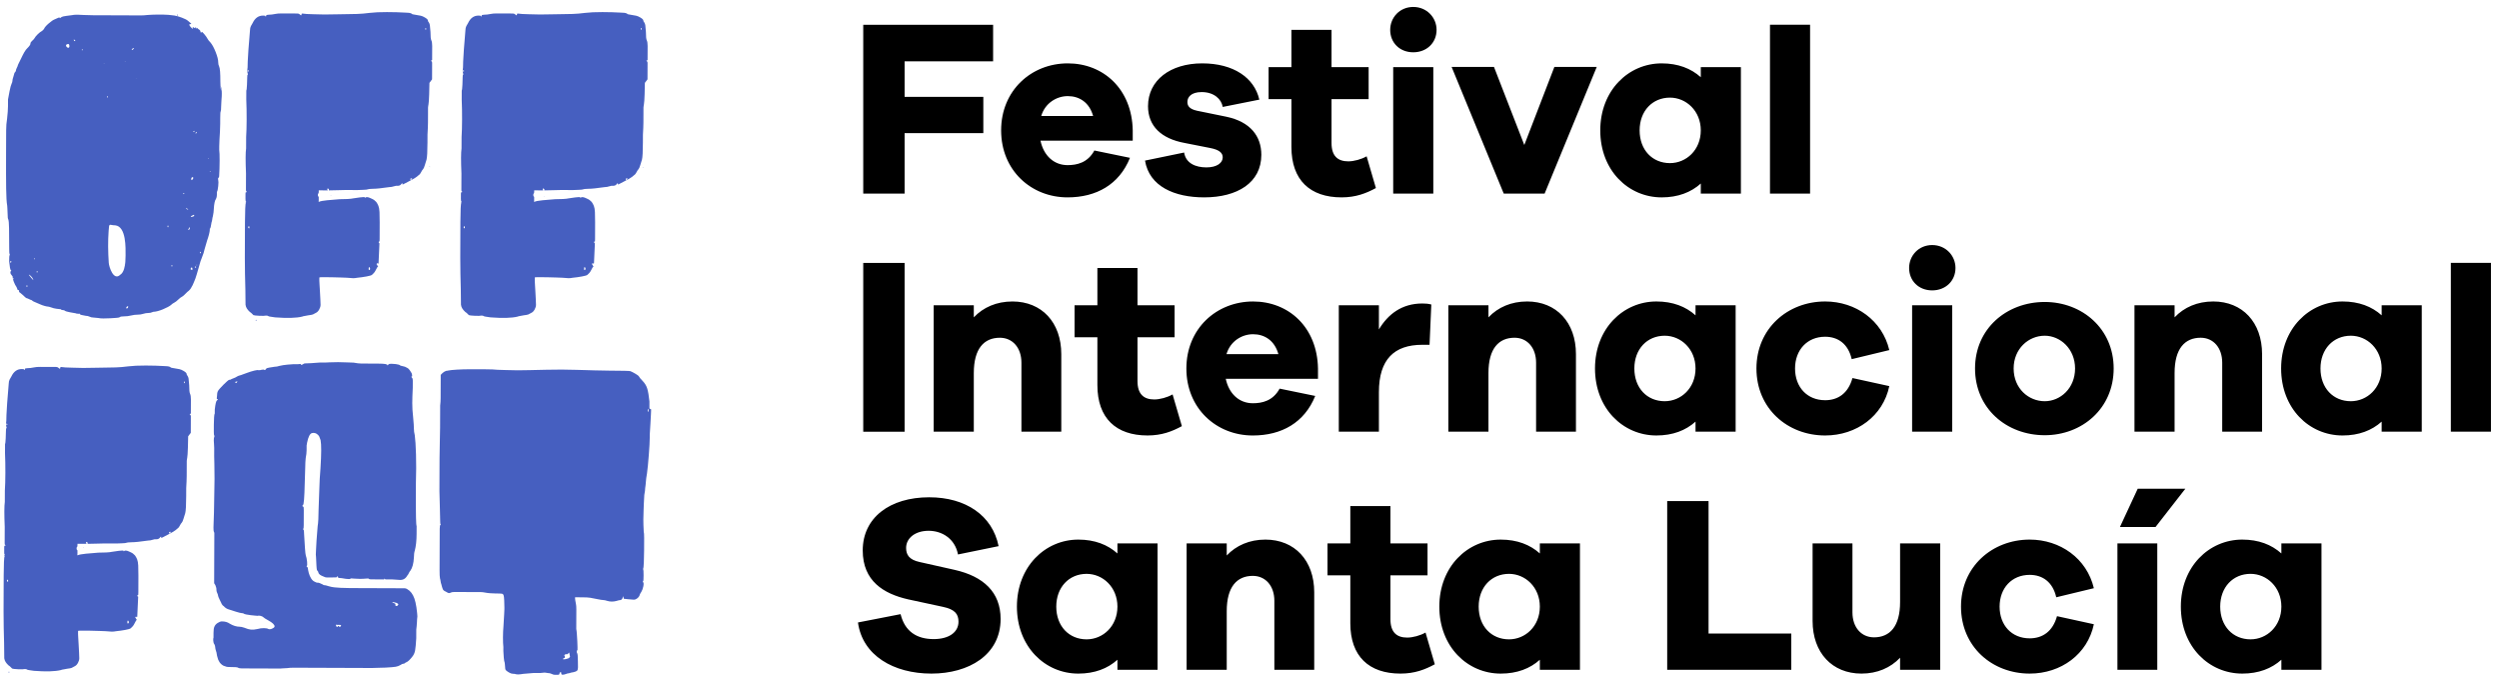
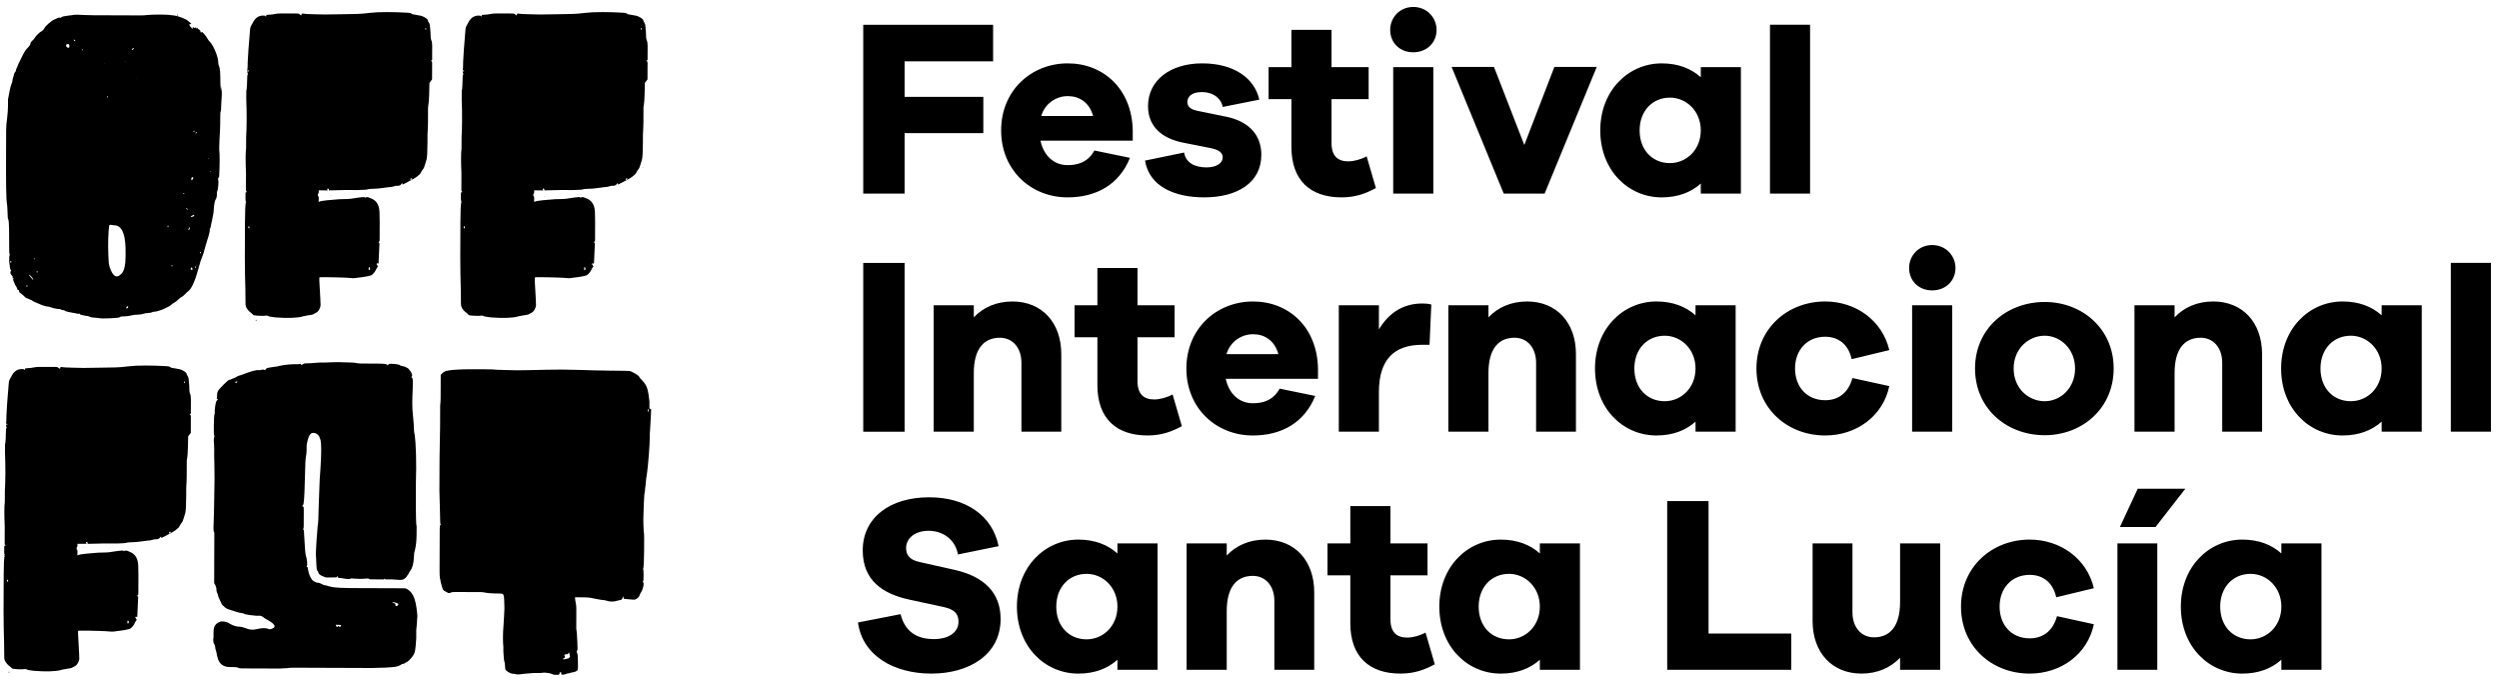
- <svg xmlns="http://www.w3.org/2000/svg" fill="none" height="80" viewBox="0 0 290 80" width="290">
-   <g fill="#465fc0">
+ <svg xmlns="http://www.w3.org/2000/svg" fill="none" viewBox="0 0 290 80">
+   <g fill="currentColor">
    <path d="m14.514 30.621-.049.144c.019-.018.035-.067.049-.144z" />
    <path d="m1.487 32.352c-.005-.018-.009-.035-.012-.051-.002.017.002.034.012.051z" />
    <path d="m1.188 30.366c.017-.067.042-.1.076-.1.029 0.0.046.038.049.114-.005.058-.038.087-.101.086-.034-0-.043-.033-.025-.101zm.323 1.71-0.0.1c-.034-0-.05-.017-.05-.05 0-.033.017-.05.051-.05zm1.615 1.011c.033 0 .05.034.05.101-0.0.067-.018.1-.051.1-.034 0-.05-.033-.05-.101 0-.067.017-.101.051-.1zm.358-1.155c.067.068.126.126.176.177.05.05.092.109.126.176.048.097.079.168.092.212-.018-0-.065-.045-.143-.137-.101-.117-.219-.26-.352-.428-.068-.101-.034-.101.101 0zm.513-1.958c.033 0.0.05.017.05.051-0.0.034-.018.05-.051.05-.034-0-.051-.017-.05-.05 0-.033.017-.05.051-.05zm.399 1.559c-0.0.034-.018.05-.051.05l-.101-0c0-.133.051-.15.152-.05zm3.334-26.369c.169-.1.27-.082.303.051.033.101.032.185-.001.251l.051-.05c-.068.1-.136.142-.203.125-.068-.017-.135-.076-.202-.177-.034-.101-.017-.167.051-.201zm.837-.575c.017-.016.058.009.126.076.067.068.067.101-0.0.101-.068-0-.101-.017-.101-.051-.034-.067-.042-.109-.025-.126zm.932 1.184c0-.033.017-.05.051-.05.033 0.0.051.017.05.05l-0.0.05-.101-0zm2.574 1.567c-0.0.034.016.05.05.05l-.101-0c.033 0.0.051-.016.051-.05zm.391 3.82c.033 0.0.051.017.051.051-0.0.068-.018.1-.051.1-.034-0-.051-.017-.051-.05 0-.067.017-.101.051-.1zm.146 15.578c.07-.946.046-.603.761-.6 1.297.134 1.204 2.662 1.201 3.522-.001.269-.011.511-.028.729-.038.453-.161 1.228-.587 1.48-.777.765-1.306-.914-1.336-1.387-.082-1.244-.106-2.5-.012-3.744zm1.994-19.59-.101.05c.427.001-.369-.052.101-.05zm.251 28.442-0.0.101c-.136.134-.203.134-.202-.001 0-.033.033-.083.102-.15.135-.032.168-.016.101.051zm.514-29.946c.033-.033.084-.05.152-.05.117 0-.081.14-.102.15-.136.134-.187.035-.05-.101zm.443 3.469c-.24-.144.328.166 0 0zm3.681 17.048c.033 0.0.05.034.05.101-0.0.067-.018.1-.051.1-.034-0-.051-.033-.05-.101 0-.067.017-.1.051-.1zm.539 4.675c-0.0.034-.018.05-.051.05l-.101-0c.001-.134.051-.151.152-.05zm1.245-8.337 0-.101.101 0.0.025.013c-.017.025-.042.054-.076.088-.068.033-.085.033-.051-0zm.348 1.609.101.101c.12.061.146.094.077.1-.058-.005-.109-.03-.153-.075-.05-.051-.059-.092-.025-.126zm.295 2.338c.033-.05.068-.075.102-.075l-0.0.1c-0.0.068-.026.126-.076.176-.051.05-.093.042-.127-.025l.102-.05c-.034-.033-.034-.075 0-.126zm.236 4.649c.034-.067.076-.083.127-.05.05.034.058.084.025.151l.051 0c-0.0.068-.034.1-.102.1-.135-.001-.169-.067-.1-.201zm.123-6.08c.135-.066.211-.1.228-.1.017 0 .025.034.025.101-0.0.068-.068.1-.203.1l-0.0.05c-.236-.001-.253-.051-.05-.151zm.016-4.422 0-.05c.134.001.168.068.101.201-.136.201-.203.2-.202-.001 0-.1.034-.151.102-.15zm.171-5.376.05.051c.034-.067.059-.1.076-.1.017 0 .008.034-.026.1-0.0.034-.034.05-.102.05-.068-0-.068-.033 0-.101zm.196 15.729c.033-.067.059-.1.076-.1.017 0.0.008.034-.026.1l.05.051c-0.0.034-.034.05-.101.05-.068-0-.068-.033 0-.101zm.107-15.627c.033-.033.051-.033.051 0l-0.0.101c-.068.067-.11.084-.127.05-.017-.033.008-.083.076-.15zm.096 15.377-0.0.101c-.034-0-.05-.017-.05-.051 0-.033.017-.05.051-.05zm.334-1.481c.017-.017.042-.008.076.025.067.068.067.101-0.0.101l.05.05c-.068-0-.101-.017-.101-.051-.034-.067-.042-.109-.025-.126zm.975-10.825c.033 0 .051.017.05.05l-.101-0c0-.033.017-.05.051-.05zm.146 1.514-0.0.044c-.022-.022-.022-.037 0-.044zm.152-.005c-0.0.066-.049.067-.145.004.011-.003.025-.004.044-.004zm-23.639 3.935c-0.0.068.007.193.024.377.016.184.024.36.023.528-.002.436.031.687.098.754.033.068.057.395.072.98.015.587.02 1.366.017 2.337-.001.402.014.62.048.653.033.068.033.118-.001.151-.034.034-.052.268-.053.703.065.671.131 1.006.199 1.006.067 0.0.067.034-0.0.101-.102.168-.069.335.099.503.067.068.101.151.1.252-0.0.033.006.076.017.126.001-.008.004-.017.008-.025.017-.033.042-.033.076 0l-0.0.1c-0.0.034-.018.034-.051-0-.009-.009-.016-.017-.021-.025.025.094.065.211.121.352.1.252.201.445.301.579.067.135.1.219.1.252-0.0.068.033.101.101.101.067 0.0.101.034.101.101l-0.0.101c-0.0.034.033.068.101.101.033.034.076.068.126.101.05.034.109.084.177.151.268.269.436.404.504.404.033 0 .118.034.253.101.134.068.219.101.253.102.033 0 .084.034.151.101.033.034.134.085.303.152.168.068.345.144.53.228.185.085.37.152.556.203.185.051.311.076.379.077.067 0.0.202.034.404.102.168.068.37.119.606.153.235.035.387.052.455.052.067 0.0.101.018.101.051-0.0.034.067.051.202.051.101 0.0.185.034.252.101.033.034.219.085.556.153.134.035.278.06.43.077.152.018.261.043.329.076.235.035.371.035.405.002-.034.067.016.118.151.151.134.034.303.069.506.102.168.001.32.035.455.102.134.068.286.102.455.102.067 0.0.16.009.278.026.118.018.21.026.278.026.134.034.329.051.582.052.253.001.523-.006.81-.022.286-.015.531-.031.734-.048.202-.016.32-.041.354-.074.068-.067.236-.1.506-.099.27.001.539-.031.81-.098.27-.066.523-.099.759-.098.235.001.455-.031.658-.098.203-.066.405-.099.607-.098.168.001.32-.032.456-.099.067-.033.152-.05.253-.049.067 0.0.194-.025.38-.074.185-.05.38-.116.583-.199.203-.083.397-.174.583-.274.185-.1.312-.183.38-.25.102-.1.22-.183.355-.25.135-.066.287-.183.457-.35.169-.167.321-.283.457-.35.067-.033.152-.1.254-.2l.355-.35c.236-.167.406-.367.508-.601.068-.1.127-.217.178-.351.051-.133.093-.234.128-.301.068-.133.161-.401.281-.803.119-.402.264-.903.435-1.506.033-.067.059-.133.076-.201.017-.067.042-.134.077-.201.068-.167.136-.351.204-.552l.103-.402c0-.033.034-.151.102-.351.068-.201.102-.318.102-.351 0-.033.034-.151.103-.351.033-.067.068-.167.102-.301.034-.133.068-.251.102-.351.068-.268.103-.452.103-.552l.001-.151c.067 0.0.135-.251.205-.753.034-.067.059-.176.077-.326.017-.151.043-.276.077-.377.068-.334.103-.603.104-.803.035-.636.121-1.038.257-1.205.068-.133.102-.284.103-.452l.001-.352c.068-.1.119-.326.154-.678.035-.352.035-.578.003-.678-.033-.134-.033-.218.001-.251.067-.067.102-.133.102-.201.035-.569.055-1.172.057-1.809.002-.636-.013-1.055-.046-1.256l.002-.452c.001-.201.009-.452.028-.754.018-.301.035-.611.054-.929.018-.318.028-.619.029-.904.001-.284.002-.51.003-.678.002-.469.019-.72.053-.753.033-.067.051-.242.052-.527.003-.771.197-1.704-.042-2.437l.048.603c-.067-.268-.099-.636-.097-1.106.004-.971-.045-1.558-.145-1.759-.068-.134-.1-.285-.1-.453.001-.301-.099-.704-.299-1.207-.201-.503-.402-.872-.603-1.108-.168-.168-.286-.319-.352-.453-.068-.134-.193-.31-.377-.529-.185-.218-.277-.294-.278-.227-0.0.034-.034.05-.101.05-.034-0-.051-.033-.05-.101 0-.101-.084-.201-.252-.302-.135-.134-.202-.184-.202-.151-0.0.067-.018.1-.051.1-.034-0-.051-.033-.05-.101 0-.067-.034-.067-.101-0-.068.067-.102.067-.101-0.0 0-.033-.034-.05-.101-.051-.068-0-.085.017-.051.05l.05.101c-.034.034-.101-0-.202-.101-.101-.101-.169-.184-.201-.252-.068-.101-.05-.151.051-.151l.152-.05-.101-.101c-.034-.033-.076-.067-.126-.101-.05-.033-.11-.084-.176-.151-.101-.101-.328-.219-.682-.354-.354-.135-.649-.22-.884-.254-.27-.034-.498-.06-.683-.078-.186-.017-.379-.026-.582-.027-.202-.001-.447-.002-.734-.003-.287-.001-.666.015-1.139.046-.27.033-.506.048-.708.048-.202-.001-.338-.001-.405-.001l-5.211-.019c-.405-.001-.767-.011-1.087-.029-.321-.018-.515-.027-.582-.027-.068-0-.169-.001-.304-.001-.135-0-.287.016-.455.049-.54.066-.878.115-1.012.147-.135.033-.237.083-.304.15-.068.067-.101.067-.101-0.0 0-.033-.051-.033-.152-.001-.068.033-.144.067-.228.1-.085.034-.161.067-.228.1-.169.067-.398.225-.685.475-.288.25-.466.459-.533.626-.068.1-.152.184-.254.25-.135.067-.296.192-.482.375-.186.184-.314.343-.381.476-.101.2-.457.363-.457.601-.001.24-.4.541-.534.727-.277.383-.475.86-.687 1.279-.171.335-.255.519-.255.552-0.0.034-.034.118-.102.251-.068.134-.102.234-.102.301-0.0.068-.035.134-.102.201-.068.067-.102.134-.102.201-0.0.034-.034.151-.102.351-.069.201-.103.351-.103.452-0.0.1-.035.218-.102.351-.069.134-.145.419-.231.853-.086.436-.147.753-.18.954l-.003.804c-0.0.134-.01.344-.028.628-.018.285-.045.561-.079.829-.035.235-.061.444-.078.628-.018.184-.027.419-.028.703-.001.285-.002.628-.004 1.03-.001.402-.003.938-.006 1.608-.007 1.809-.004 3.183.01 4.12.013.938.053 1.592.119 1.96z" />
    <path d="m20.641 1.743c0-.067-.017-.101-.05-.101l-.001.201.051 0z" />
    <path d="m49.867 19.335-.051-.05c.033.068.058.101.076.101.017 0 .008-.033-.025-.101l0-.05z" />
    <path d="m38.336 22.711c.028 0.0.057 0.0.087 0l0-.051c-.033.033-.062.05-.087.051z" />
    <path d="m29.668 37.151c-0.0.033.016.05.051.05.033 0.0.051-.017.051-.05 0-.033-.017-.05-.05-.05-.034-0-.051.017-.051.05z" />
    <path d="m74.605 19.424-.05-.05c.033.068.058.101.075.101.017 0.0.008-.033-.025-.101l0-.05z" />
    <path d="m63.074 22.8c.029 0.0.057 0.0.087 0l0-.051c-.033.033-.062.05-.087.051z" />
    <path d="m9.654 63.53c.028 0.0.057 0.0.087 0l0-.051c-.033.033-.062.05-.087.051z" />
    <path d="m21.187 60.154-.051-.05c.033.068.058.101.076.101.017 0.0.008-.033-.025-.101l0-.05z" />
    <path d="m.988 77.97c-0.0.033.016.05.05.05.033 0.0.051-.017.051-.05 0-.033-.017-.051-.05-.051-.034-0-.051.017-.051.05z" />
  </g>
-   <g fill="#000">
+   <g fill="currentColor">
    <path d="m107.827 57.685c-4.568 0-7.71 2.366-7.71 6.165 0 3.565 2.444 5.025 5.237 5.668l4.073.877c1.396.292 1.803.847 1.803 1.724 0 1.198-1.076 2.016-2.88 2.016-1.949 0-3.345-.877-3.84-2.893l-4.946.964c.523 3.828 4.131 5.931 8.524 5.931 4.335 0 8.029-2.162 8.029-6.34 0-3.097-1.978-4.938-5.352-5.697l-4.044-.906c-1.222-.263-1.571-.848-1.571-1.636 0-1.11 1.019-1.987 2.618-1.987 1.542 0 3.055.906 3.404 2.746l4.713-.964c-.727-3.565-3.811-5.668-8.058-5.668zm26.502 5.347h-4.655v1.169c-1.134-1.023-2.647-1.607-4.538-1.607-3.869 0-7.127 3.156-7.127 7.772 0 4.646 3.258 7.772 7.127 7.772 1.891 0 3.404-.584 4.538-1.607v1.169h4.655zm-8.233 11.132c-2.036 0-3.52-1.519-3.52-3.798 0-2.25 1.484-3.799 3.52-3.799 1.891 0 3.578 1.549 3.578 3.799 0 2.279-1.687 3.798-3.578 3.798zm20.742-11.57c-1.832 0-3.374.672-4.48 1.841v-1.403h-4.654v14.667h4.654v-6.808c0-2.834 1.193-4.09 3.026-4.09 1.483 0 2.501 1.169 2.501 2.893v8.005h4.626v-8.999c0-3.682-2.269-6.107-5.673-6.107zm18.59 10.781c-.611.351-1.484.584-2.124.584-1.222 0-1.949-.614-1.949-2.133v-5.084h4.305v-3.711h-4.305v-4.324h-4.655v4.324h-2.647v3.711h2.647v5.551c0 3.857 2.182 5.844 5.818 5.844 1.659 0 2.851-.467 3.986-1.081zm17.92-10.343h-4.655v1.169c-1.134-1.023-2.647-1.607-4.538-1.607-3.869 0-7.127 3.156-7.127 7.772 0 4.646 3.258 7.772 7.127 7.772 1.891 0 3.404-.584 4.538-1.607v1.169h4.655zm-8.233 11.132c-2.036 0-3.52-1.519-3.52-3.798 0-2.25 1.484-3.799 3.52-3.799 1.891 0 3.578 1.549 3.578 3.799 0 2.279-1.687 3.798-3.578 3.798zm32.757-.672h-9.6v-15.369h-4.8v19.576h14.4zm17.28-10.46h-4.654v6.808c0 2.834-1.193 4.09-3.026 4.09-1.483 0-2.502-1.168-2.502-2.892v-8.006h-4.625v8.999c0 3.681 2.269 6.106 5.672 6.106 1.833 0 3.375-.672 4.481-1.84v1.402h4.654zm10.386 11.015c-2.095 0-3.491-1.52-3.491-3.681 0-2.133 1.396-3.682 3.491-3.682 1.484 0 2.676.818 3.083 2.6l4.364-1.052c-.814-3.447-3.898-5.639-7.447-5.639-4.364 0-7.971 3.156-7.971 7.772 0 4.646 3.607 7.772 7.971 7.772 3.636 0 6.72-2.25 7.447-5.726l-4.276-.935c-.495 1.782-1.687 2.571-3.171 2.571zm14.603-12.915 3.462-4.441h-5.527l-2.066 4.441zm.204 1.899h-4.625v14.667h4.625zm19.055 0h-4.655v1.169c-1.134-1.023-2.647-1.607-4.538-1.607-3.869 0-7.127 3.156-7.127 7.772 0 4.646 3.258 7.772 7.127 7.772 1.891 0 3.404-.584 4.538-1.607v1.169h4.655zm-8.233 11.132c-2.036 0-3.52-1.519-3.52-3.798 0-2.25 1.484-3.799 3.52-3.799 1.891 0 3.578 1.549 3.578 3.799 0 2.279-1.687 3.798-3.578 3.798z" />
    <path d="m104.977 30.502h-4.801v19.576h4.801zm12.509 4.47c-1.833 0-3.375.672-4.48 1.841v-1.403h-4.655v14.667h4.655v-6.808c0-2.834 1.192-4.09 3.025-4.09 1.484 0 2.502 1.169 2.502 2.893v8.005h4.625v-8.999c0-3.681-2.268-6.107-5.672-6.107zm18.589 10.781c-.611.35-1.484.584-2.124.584-1.221 0-1.949-.614-1.949-2.133v-5.084h4.306v-3.711h-4.306v-4.324h-4.654v4.324h-2.648v3.711h2.648v5.551c0 3.856 2.182 5.843 5.818 5.843 1.658 0 2.851-.467 3.986-1.081zm16.873-3.009c-.087-4.792-3.403-7.772-7.535-7.772-4.247 0-7.738 3.156-7.738 7.772 0 4.646 3.491 7.772 7.71 7.772 3.345 0 5.992-1.49 7.243-4.587l-4.131-.847c-.785 1.431-2.036 1.694-3.112 1.694-1.571 0-2.764-1.081-3.142-2.834h10.705zm-7.535-3.974c1.339 0 2.502.73 2.939 2.308h-6.022c.436-1.49 1.774-2.308 3.083-2.308zm19.637-3.565c-2.385 0-3.985 1.256-5.033 3.009v-2.805h-4.654v14.667h4.654v-4.587c0-3.798 1.775-5.493 5.033-5.493h.844l.204-4.675c-.35-.087-.64-.117-1.048-.117zm12.161-.234c-1.833 0-3.375.672-4.481 1.841v-1.403h-4.654v14.667h4.654v-6.808c0-2.834 1.193-4.09 3.026-4.09 1.484 0 2.502 1.169 2.502 2.893v8.005h4.625v-8.999c0-3.681-2.269-6.107-5.672-6.107zm24.204.438h-4.655v1.169c-1.135-1.023-2.647-1.607-4.538-1.607-3.869 0-7.128 3.156-7.128 7.772 0 4.646 3.259 7.772 7.128 7.772 1.891 0 3.403-.584 4.538-1.607v1.168h4.655zm-8.233 11.132c-2.037 0-3.521-1.519-3.521-3.798 0-2.25 1.484-3.799 3.521-3.799 1.89 0 3.578 1.549 3.578 3.799 0 2.279-1.688 3.798-3.578 3.798zm18.618-.117c-2.094 0-3.491-1.52-3.491-3.681 0-2.133 1.397-3.681 3.491-3.681 1.484 0 2.677.818 3.084 2.6l4.363-1.052c-.814-3.447-3.898-5.639-7.447-5.639-4.364 0-7.971 3.156-7.971 7.772 0 4.646 3.607 7.772 7.971 7.772 3.637 0 6.72-2.249 7.447-5.726l-4.276-.935c-.494 1.783-1.687 2.571-3.171 2.571zm12.422-17.998c-1.571 0-2.676 1.227-2.676 2.659 0 1.49 1.105 2.6 2.676 2.6s2.705-1.11 2.705-2.6c0-1.431-1.134-2.659-2.705-2.659zm2.327 6.983h-4.655v14.667h4.655zm10.735-.38c-4.422 0-8.088 3.097-8.088 7.714 0 4.646 3.666 7.742 8.088 7.742 4.335 0 8-3.097 8-7.742 0-4.616-3.665-7.714-8-7.714zm0 11.512c-1.891 0-3.608-1.49-3.608-3.798 0-2.279 1.717-3.799 3.608-3.799 1.803 0 3.52 1.52 3.52 3.799 0 2.308-1.717 3.798-3.52 3.798zm19.549-11.57c-1.833 0-3.374.672-4.48 1.841v-1.403h-4.655v14.667h4.655v-6.808c0-2.834 1.193-4.09 3.026-4.09 1.483 0 2.501 1.169 2.501 2.893v8.005h4.626v-8.999c0-3.681-2.269-6.107-5.673-6.107zm24.204.438h-4.654v1.169c-1.135-1.023-2.648-1.607-4.539-1.607-3.869 0-7.127 3.156-7.127 7.772 0 4.646 3.258 7.772 7.127 7.772 1.891 0 3.404-.584 4.539-1.607v1.168h4.654zm-8.233 11.132c-2.036 0-3.52-1.519-3.52-3.798 0-2.25 1.484-3.799 3.52-3.799 1.891 0 3.579 1.549 3.579 3.799 0 2.279-1.688 3.798-3.579 3.798zm16.263-16.051h-4.655v19.586h4.655z" />
    <path d="m104.977 7.117h10.269v-4.237h-15.07v19.576h4.801v-7.013h9.134v-4.207h-9.134zm26.473 8.006c-.088-4.792-3.404-7.772-7.535-7.772-4.247 0-7.738 3.155-7.738 7.772 0 4.646 3.491 7.772 7.709 7.772 3.345 0 5.993-1.49 7.244-4.587l-4.132-.848c-.785 1.432-2.036 1.695-3.112 1.695-1.571 0-2.764-1.081-3.142-2.834h10.706zm-7.535-3.974c1.338 0 2.502.731 2.938 2.308h-6.022c.436-1.49 1.775-2.308 3.084-2.308zm8.96 7.48c.495 3.009 3.433 4.266 6.866 4.266 3.84 0 6.632-1.694 6.632-4.938 0-2.162-1.28-3.828-4.043-4.412l-3.433-.702c-.931-.204-1.105-.613-1.105-1.023 0-.526.407-1.139 1.658-1.139 1.425 0 2.298.818 2.443 1.724l4.248-.847c-.582-2.542-2.997-4.207-6.633-4.207-3.695 0-6.284 1.958-6.284 4.967 0 2.308 1.542 3.769 4.248 4.266l2.967.585c1.076.204 1.454.584 1.454 1.081 0 .643-.669 1.168-1.891 1.168-1.251 0-2.385-.467-2.589-1.724zm25.717-.496c-.611.351-1.484.584-2.124.584-1.221 0-1.949-.614-1.949-2.133v-5.084h4.306v-3.711h-4.306v-4.324h-4.654v4.324h-2.648v3.711h2.648v5.551c0 3.857 2.182 5.844 5.818 5.844 1.658 0 2.851-.467 3.985-1.081zm5.411-17.326c-1.571 0-2.676 1.227-2.676 2.659 0 1.49 1.105 2.6 2.676 2.6s2.706-1.111 2.706-2.6c0-1.431-1.135-2.659-2.706-2.659zm2.327 6.983h-4.654v14.667h4.654zm18.968-.029h-4.917l-3.491 9.058-3.52-9.058h-4.916l6.051 14.697h4.742zm16.727.029h-4.654v1.169c-1.135-1.023-2.648-1.607-4.538-1.607-3.87 0-7.128 3.155-7.128 7.772 0 4.646 3.258 7.772 7.128 7.772 1.89 0 3.403-.584 4.538-1.607v1.169h4.654zm-8.233 11.132c-2.036 0-3.52-1.52-3.52-3.799 0-2.249 1.484-3.798 3.52-3.798 1.891 0 3.579 1.549 3.579 3.798 0 2.279-1.688 3.799-3.579 3.799zm16.262-16.051h-4.654v19.586h4.654z" />
  </g>
-   <g clip-rule="evenodd" fill="#465fc0" fill-rule="evenodd">
+   <g clip-rule="evenodd" fill="currentColor" fill-rule="evenodd">
    <path d="m28.5 35.379c.032.272.201.544.503.816.067.034.151.102.252.204l.151.153c.067.034.294.061.682.079.387.019.649.011.784-.022.134 0.0.219.018.253.052.033.034.126.059.278.077.152.017.329.043.531.078 1.416.107 2.461.076 3.137-.09.067-.033.169-.058.304-.075.134-.016.27-.041.405-.075.27-.032.447-.066.531-.1.084-.033.211-.101.38-.202.135-.067.254-.194.355-.38.102-.186.153-.363.154-.534.001-.135-.007-.347-.023-.636-.016-.288-.032-.585-.047-.89-.016-.305-.032-.576-.048-.814-.017-.237-.024-.39-.024-.458l.001-.356c0-.034.084-.051.253-.05l1.113.004c.371.001.734.011 1.088.029.354.019.598.028.733.028.337.035.582.053.733.053.152.001.311-.016.481-.049.337-.032.691-.082 1.063-.149.371-.066.59-.133.658-.201l.203-.203c.068-.067.135-.169.203-.304.135-.271.237-.44.305-.507-.068-0-.101-.017-.101-.051 0-.068-.017-.102-.05-.102-.068-.034-.05-.102.051-.203l.05.102c.035-.035.063-.055.086-.062.028-.399.064-1.176.108-2.33-.016.008-.044-.008-.084-.049l0-.102c0-.032.016-.049.047-.051l.003-0.0.041 0.0.011-.305.007-1.908c.002-.491-.005-.89-.021-1.196-.016-.305-.057-.542-.124-.713-.068-.17-.151-.323-.251-.459-.101-.102-.185-.179-.252-.23-.068-.051-.219-.128-.455-.231-.303-.136-.505-.137-.607-.002.034-.068-.025-.102-.177-.102-.152-.001-.549.049-1.189.148-.135.034-.354.059-.658.074-.304.016-.607.023-.911.022-.473.032-.954.073-1.442.122-.489.049-.802.108-.937.175-.068.034-.084-.017-.05-.153l.001-.356c0-.068-.017-.102-.05-.102-.034-.034-.05-.093-.05-.178 0-.084.017-.144.051-.178.033 0.0.051-.067.051-.203l.001-.153 1.073.004c-.024-.001-.045-.018-.061-.051-.034-.068-.034-.119.001-.153.033-.033.084-.016.152.051.033.068.033.119-.001.153.337.001.674-.005 1.012-.022.337-.016.64-.023.911-.022l1.417.005c.202.001.405-.006.607-.023.202-.016.337-.024.405-.024.203-.067.456-.1.759-.099.202.001.455-.015.759-.048.304-.032.691-.082 1.164-.148.169.001.354-.032.557-.1.033 0.0.067-.008.101-.025.033-.017.067-.025.101-.025l.202.001c.202.001.354-.083.456-.253.067-.067.101-.067.101 0l-0.0.102c.033 0.0.127-.042.279-.126.152-.084.33-.177.532-.278.203-.101.388-.202.557-.303.169-.101.27-.168.304-.203.067-.067.127-.118.178-.152.051-.033.093-.067.127-.101.068-.067.135-.169.203-.304.068-.135.135-.236.203-.304.067-.067.135-.22.204-.457.068-.237.136-.457.205-.661.068-.271.104-.932.108-1.984l.003-.916c.035-.576.054-1.043.056-1.399l.004-.967c.001-.288.002-.466.002-.534l.001-.255c0-.068.009-.135.026-.203.017-.068.026-.118.026-.152.034-.169.06-.56.08-1.17.019-.61.029-1.051.03-1.323l.305-.406.007-1.933c0-.068-.034-.135-.101-.204-.068-.034-.068-.051 0-.051.067 0.0.101-.025.102-.076l.006-1.603c.001-.305-.032-.526-.099-.662-.067-.135-.1-.458-.098-.967-.033-.407-.057-.669-.073-.789-.017-.119-.059-.229-.125-.331-.068-.068-.101-.136-.1-.204 0-.102-.118-.221-.353-.357-.169-.102-.328-.171-.48-.205-.152-.034-.447-.086-.885-.156-.068-0-.135-.034-.202-.103-.135-.068-.388-.103-.758-.104-.574-.036-1.265-.056-2.074-.059-.809-.003-1.485.029-2.024.095-.506.066-.987.107-1.442.122-.455.016-.835.022-1.138.021-.371-.001-.793.006-1.265.021-.473.016-.936.022-1.391.02-.455-.002-.877-.011-1.265-.03-.388-.018-.65-.028-.784-.028-.303-.035-.48-.053-.531-.053-.051-0-.076.034-.076.101-0.0.136-.069.136-.202-.001-.068-.068-.16-.102-.278-.103l-1.847-.007c-.303-.001-.523.016-.658.049-.338.067-.608.1-.81.099-.202-.001-.304.033-.304.101-0.0.068-.018.102-.051.102-.034-0-.051-.017-.05-.051 0-.033-.084-.051-.253-.052-.54-.002-.946.285-1.217.861-.034.068-.068.127-.102.178-.034.051-.069.11-.102.178-.068.136-.102.288-.103.457-.071.78-.132 1.543-.185 2.289-.053.746-.08 1.204-.081 1.373-.002.543-.021.882-.054 1.017-.001.17.016.289.049.356.033.102.033.153-.001.153-.034-0-.051.101-.052.305-.001.17-.01.458-.028.865-.019.407-.045.628-.078.661l-.004 1.068c.031.679.045 1.442.042 2.29-.003.848-.023 1.526-.058 2.035l-.005 1.323c-.07.475-.073 1.442-.011 2.9l-.007 1.883c-.001.136.016.204.05.204.033 0.0.05.018.05.051-0.0.034-.034.051-.101.051-.034-0-.051.051-.051.152l-.002.611c-.001.17.016.255.05.255.067 0.0.067.018-0.0.051-.068.068-.068.101-0.0.102.033 0 .033.018-0.0.051-.034.034-.06.254-.078.661-.019.407-.029.924-.031 1.552l-.007 2.035c-.003.73-.005 1.442-.008 2.137-.003.696.003 1.323.018 1.883.032 1.201.063 2.384.063 3.587zm.249-27.066 0-.102c0-.135.034-.135.101 0-0.0.068-.018.102-.051.101zm.188 18.062-0.0.102-.051-0c-.034 0-.059-.026-.076-.076-.017-.051-.008-.093.026-.127.067-.067.101-.033.101.102zm18.687-5.63c0-.033.034-.051.102-.051l.101 0c-0.0.034-.025.076-.076.127s-.076.059-.076.025l-.051.051zm1.783-17.495c.033 0.0.05.034.05.102-0.0.068-.018.102-.051.101-.034-0-.05-.034-.05-.102 0-.068.017-.102.051-.102zm-6.524 27.749c.017.021.033.057.05.107l0-.051c.033.136.016.221-.051.254-.068.034-.101-0-.101-.102 0-.105.011-.175.031-.209z" />
    <path d="m.5 76.379c.032.272.201.544.503.816.067.034.151.102.252.204l.151.153c.067.034.294.061.682.079.387.019.649.011.784-.022.134 0.0.219.018.253.052.033.034.126.059.278.077.152.017.329.043.531.078 1.416.107 2.461.076 3.137-.09.067-.033.169-.058.304-.075.134-.016.27-.041.405-.075.27-.032.447-.066.531-.1.084-.033.211-.101.38-.202.135-.067.254-.194.355-.38.102-.186.153-.363.154-.534.001-.135-.007-.347-.023-.636-.016-.288-.032-.585-.047-.89-.016-.305-.032-.576-.048-.814-.017-.237-.024-.39-.024-.458l.001-.356c0-.034.084-.051.253-.05l1.113.004c.371.001.734.011 1.088.029.354.019.598.028.733.028.337.035.582.053.733.053.152.001.311-.016.481-.049.337-.032.691-.082 1.063-.149.371-.066.59-.133.658-.201l.203-.203c.068-.067.135-.169.203-.304.135-.271.237-.44.305-.507-.068-0-.101-.017-.101-.051 0-.068-.017-.102-.05-.102-.068-.034-.05-.102.051-.203l.05.102c.035-.035.063-.055.086-.062.028-.399.064-1.176.108-2.33-.016.008-.044-.008-.084-.049l0-.102c0-.032.016-.049.047-.051l.003-0.0.041 0.0.011-.305.007-1.908c.002-.491-.005-.89-.021-1.196-.016-.305-.057-.542-.124-.713-.068-.17-.151-.323-.251-.459-.101-.102-.185-.179-.252-.23-.068-.051-.219-.128-.455-.231-.303-.136-.505-.137-.607-.002.034-.068-.025-.102-.177-.102-.152-.001-.549.049-1.189.148-.135.034-.354.059-.658.074-.304.016-.607.023-.911.022-.473.032-.954.073-1.442.122-.489.049-.802.108-.937.175-.068.034-.084-.017-.05-.153l.001-.356c0-.068-.017-.102-.05-.102-.034-.034-.05-.093-.05-.178 0-.084.017-.144.051-.178.033 0.0.051-.067.051-.203l.001-.153 1.073.004c-.024-.001-.045-.018-.061-.051-.034-.068-.034-.119.001-.153.033-.033.084-.016.152.051.033.068.033.119-.001.153.337.001.674-.005 1.012-.022.337-.016.64-.023.911-.022l1.417.005c.202.001.405-.006.607-.023.202-.016.337-.024.405-.024.203-.067.456-.1.759-.099.202.001.455-.015.759-.048.304-.032.691-.082 1.164-.148.169.001.354-.032.557-.1.033 0.0.067-.008.101-.025.033-.017.067-.025.101-.025l.202.001c.202.001.354-.083.456-.253.067-.067.101-.067.101 0l-0.0.102c.033 0.0.127-.042.279-.126.152-.084.33-.177.532-.278.203-.101.388-.202.557-.303.169-.101.27-.168.304-.203.067-.067.127-.118.178-.152.051-.033.093-.067.127-.101.068-.067.135-.169.203-.304.068-.135.135-.236.203-.304.067-.067.135-.22.204-.457.068-.237.136-.457.205-.661.068-.271.104-.932.108-1.984l.003-.916c.035-.576.054-1.043.056-1.399l.004-.967c.001-.288.002-.466.002-.534l.001-.255c0-.068.009-.135.026-.203.017-.068.026-.118.026-.152.034-.169.06-.56.08-1.17.019-.61.029-1.051.03-1.323l.305-.406.007-1.933c0-.068-.034-.135-.101-.204-.068-.034-.068-.051 0-.051.067 0.0.101-.025.102-.076l.006-1.603c.001-.305-.032-.526-.099-.662-.067-.135-.1-.458-.098-.967-.033-.407-.057-.669-.073-.789-.017-.118-.059-.229-.125-.331-.068-.068-.101-.136-.1-.204 0-.102-.118-.221-.353-.357-.169-.102-.328-.171-.48-.205-.152-.034-.447-.086-.885-.156-.068-0-.135-.034-.202-.103-.135-.068-.388-.103-.758-.104-.574-.036-1.265-.056-2.074-.059-.809-.003-1.485.029-2.024.095-.506.067-.987.107-1.442.122-.455.016-.835.022-1.138.021-.371-.001-.793.006-1.265.021-.473.016-.936.022-1.391.02-.455-.002-.877-.011-1.265-.03-.388-.018-.65-.028-.784-.028-.303-.035-.48-.053-.531-.053-.051-0-.076.034-.076.101-0.0.136-.069.136-.202-.001-.068-.068-.16-.102-.278-.103l-1.847-.007c-.303-.001-.523.016-.658.049-.338.067-.608.1-.81.099-.202-.001-.304.033-.304.101-0.0.068-.018.102-.051.102-.034-0-.051-.017-.05-.051 0-.033-.084-.051-.253-.052-.54-.002-.946.285-1.217.861-.034.068-.068.127-.102.178-.034.051-.069.11-.102.178-.068.136-.102.288-.103.457-.071.78-.132 1.543-.185 2.289-.053.746-.08 1.204-.081 1.373-.002.543-.021.882-.054 1.017-.001.17.016.289.049.356.033.102.033.153-.001.153-.034-0-.051.101-.052.305-.001.17-.01.458-.028.865-.019.407-.045.628-.078.661l-.004 1.068c.031.679.045 1.442.042 2.29-.003.848-.023 1.526-.058 2.035l-.005 1.323c-.07.475-.073 1.442-.011 2.9l-.007 1.883c-.001.136.016.204.05.204.033 0.0.05.018.05.051-0.0.034-.034.051-.101.051-.034-0-.051.051-.051.152l-.002.611c-.001.17.016.255.05.255.067 0.0.067.018-0.0.051-.068.068-.068.101-0.0.102.033 0 .033.018-0.0.051-.034.034-.06.254-.078.661-.019.407-.029.924-.031 1.552l-.007 2.035c-.003.73-.005 1.442-.008 2.137-.003.696.003 1.323.018 1.883.032 1.201.063 2.384.063 3.587zm.249-27.066 0-.102c0-.135.034-.135.101 0-0.0.068-.018.102-.051.101zm.188 18.062-0.0.102-.05-0c-.034 0-.059-.026-.076-.076-.017-.051-.008-.093.026-.127.067-.067.101-.033.101.102zm18.687-5.63c0-.033.034-.051.102-.051l.101 0c-0.0.034-.025.076-.076.127s-.076.059-.076.025l-.051.051zm1.783-17.495c.033 0 .05.034.05.102-0.0.068-.018.102-.051.101-.034 0-.05-.034-.05-.102 0-.068.017-.102.051-.102zm-6.524 27.749c.017.021.033.057.05.107l0-.051c.033.136.016.221-.051.254-.068.034-.101-0-.101-.102 0-.105.011-.175.031-.209z" />
    <path d="m53.5 35.379c.032.272.201.544.503.816.067.034.151.102.252.204l.151.153c.067.034.294.061.682.079.387.019.649.011.784-.022.134 0.0.219.018.253.052.033.034.126.059.278.077.152.017.329.043.531.078 1.416.107 2.461.076 3.137-.09.067-.033.169-.058.304-.075.134-.016.27-.041.405-.075.27-.032.447-.066.531-.1.084-.033.211-.101.38-.202.135-.067.254-.194.355-.38.102-.186.153-.363.154-.534.001-.135-.007-.347-.023-.636-.016-.288-.032-.585-.047-.89-.016-.305-.032-.576-.048-.814-.017-.237-.024-.39-.024-.458l.001-.356c0-.034.084-.051.253-.05l1.113.004c.371.001.734.011 1.088.029.354.019.598.028.733.028.337.035.582.053.733.053.152.001.311-.016.481-.049.337-.032.691-.082 1.063-.149.371-.066.59-.133.658-.201l.203-.203c.068-.067.135-.169.203-.304.135-.271.237-.44.305-.507-.068-0-.101-.017-.101-.051 0-.068-.017-.102-.05-.102-.068-.034-.05-.102.051-.203l.05.102c.035-.035.063-.055.086-.062.028-.399.064-1.176.108-2.33-.016.008-.044-.008-.084-.049l0-.102c0-.032.016-.049.047-.051l.003-0.0.041 0.0.011-.305.007-1.908c.002-.491-.005-.89-.021-1.196-.016-.305-.057-.542-.124-.713-.068-.17-.151-.323-.251-.459-.101-.102-.185-.179-.252-.23-.068-.051-.219-.128-.455-.231-.303-.136-.505-.137-.607-.002.034-.068-.025-.102-.177-.102-.152-.001-.549.049-1.189.148-.135.034-.354.059-.658.074-.304.016-.607.023-.911.022-.473.032-.954.073-1.442.122-.489.049-.802.108-.937.175-.068.034-.084-.017-.05-.153l.001-.356c0-.068-.017-.102-.05-.102-.034-.034-.05-.093-.05-.178 0-.084.017-.144.051-.178.033 0.0.051-.067.051-.203l.001-.153 1.073.004c-.024-.001-.045-.018-.061-.051-.034-.068-.034-.119.001-.153.033-.033.084-.016.152.051.033.068.033.119-.001.153.337.001.674-.005 1.012-.022.337-.016.64-.023.911-.022l1.417.005c.202.001.405-.006.607-.023.202-.016.337-.024.405-.024.203-.067.456-.1.759-.099.202.001.455-.015.759-.048.304-.032.691-.082 1.164-.148.169.001.354-.032.557-.1.033 0.0.067-.008.101-.025.033-.017.067-.025.101-.025l.202.001c.202.001.354-.083.456-.253.067-.067.101-.067.101 0l-0.0.102c.033 0.0.127-.042.279-.126.152-.084.33-.177.532-.278.203-.101.388-.202.557-.303.169-.101.27-.168.304-.203.067-.067.127-.118.178-.152.051-.033.093-.067.127-.101.068-.067.135-.169.203-.304.068-.135.135-.236.203-.304.067-.067.135-.22.204-.457.068-.237.136-.457.205-.661.068-.271.104-.932.108-1.984l.003-.916c.035-.576.054-1.043.056-1.399l.004-.967c.001-.288.002-.466.002-.534l.001-.255c0-.068.009-.135.026-.203.017-.068.026-.118.026-.152.034-.169.06-.56.08-1.17.019-.61.029-1.051.03-1.323l.305-.406.007-1.933c0-.068-.034-.135-.101-.204-.068-.034-.068-.051 0-.051.067 0.0.101-.025.102-.076l.006-1.603c.001-.305-.032-.526-.099-.662-.067-.135-.1-.458-.098-.967-.033-.407-.057-.669-.073-.789-.017-.119-.059-.229-.125-.331-.068-.068-.101-.136-.1-.204 0-.102-.118-.221-.353-.357-.169-.102-.328-.171-.48-.205-.152-.034-.447-.086-.885-.156-.068-0-.135-.034-.202-.103-.135-.068-.388-.103-.758-.104-.574-.036-1.265-.056-2.074-.059-.809-.003-1.485.029-2.024.095-.506.066-.987.107-1.442.122-.455.016-.835.022-1.138.021-.371-.001-.793.006-1.265.021-.473.016-.936.022-1.391.02-.455-.002-.877-.011-1.265-.03-.388-.018-.65-.028-.784-.028-.303-.035-.48-.053-.531-.053-.051-0-.076.034-.076.101-0.0.136-.069.136-.202-.001-.068-.068-.16-.102-.278-.103l-1.847-.007c-.303-.001-.523.016-.658.049-.338.067-.608.1-.81.099-.202-.001-.304.033-.304.101-0.0.068-.018.102-.051.102-.034-0-.051-.017-.05-.051 0-.033-.084-.051-.253-.052-.54-.002-.946.285-1.217.861-.034.068-.068.127-.102.178-.034.051-.069.11-.102.178-.068.136-.102.288-.103.457-.071.78-.132 1.543-.185 2.289-.053.746-.08 1.204-.081 1.373-.002.543-.021.882-.054 1.017-.001.17.016.289.049.356.033.102.033.153-.001.153-.034-0-.051.101-.052.305-.001.17-.01.458-.028.865-.019.407-.045.628-.078.661l-.004 1.068c.031.679.045 1.442.042 2.29-.003.848-.023 1.526-.058 2.035l-.005 1.323c-.07.475-.073 1.442-.011 2.9l-.007 1.883c-.001.136.016.204.05.204.033 0.0.05.018.05.051-0.0.034-.034.051-.101.051-.034-0-.051.051-.051.152l-.002.611c-.001.17.016.255.05.255.067 0.0.067.018-0.0.051-.068.068-.068.101-0.0.102.033 0 .033.018-0.0.051-.034.034-.06.254-.078.661-.019.407-.029.924-.031 1.552l-.007 2.035c-.003.73-.005 1.442-.008 2.137-.003.696.003 1.323.018 1.883.032 1.201.063 2.384.063 3.587zm.249-27.066 0-.102c0-.135.034-.135.101 0-0.0.068-.018.102-.051.101zm.188 18.062-0.0.102-.051-0c-.034 0-.059-.026-.076-.076-.017-.051-.008-.093.026-.127.067-.067.101-.033.101.102zm18.687-5.63c0-.033.034-.051.102-.051l.101 0c-0.0.034-.025.076-.076.127s-.076.059-.076.025l-.051.051zm1.783-17.495c.033 0.0.05.034.05.102-0.0.068-.018.102-.051.101-.034-0-.05-.034-.05-.102 0-.068.017-.102.051-.102zm-6.524 27.749c.017.021.033.057.05.107l0-.051c.033.136.016.221-.051.254-.068.034-.101-0-.101-.102 0-.105.011-.175.031-.209z" />
    <path d="m67.007 77.753c-.068.119-.322.211-.76.277-.068.034-.161.059-.279.075-.119.017-.211.042-.279.075-.372.134-.557.116-.556-.053 0-.102-.017-.153-.05-.153-.101-0-.152.05-.152.152-0.0.102-.069.152-.203.152l-.354-.001c-.101-0-.22-.035-.354-.103-.135-.068-.287-.103-.455-.103-.169-.034-.287-.052-.354-.052-.068-0-.236.017-.506.049l-.759-.003c-.304.033-.591.058-.86.073-.27.017-.489.04-.658.074-.236.033-.422.032-.557-.002-.068-.034-.185-.052-.354-.052-.135-.001-.287-.052-.455-.154-.169-.102-.286-.187-.353-.256-.068-.068-.1-.221-.1-.458 0-.102-.008-.195-.024-.28-.017-.084-.025-.144-.025-.178-.034-.033-.067-.22-.099-.56-.033-.339-.049-.593-.048-.763l.002-.458c-.033-.271-.048-.644-.046-1.119.002-.475.02-.898.055-1.272.035-.576.062-1.034.081-1.373.018-.339.027-.542.028-.611l.001-.203c.001-.203-.007-.475-.022-.814-.016-.339-.041-.542-.074-.611-.034-.102-.101-.161-.202-.179-.101-.017-.354-.027-.759-.028-.169-.001-.371-.009-.607-.028-.236-.018-.439-.044-.607-.079-.169-.034-.321-.052-.455-.052l-3.035-.011c-.202-.001-.338.016-.405.05-.135.068-.237.093-.304.075-.068-.017-.186-.077-.353-.179-.169-.068-.278-.162-.328-.281-.05-.119-.109-.314-.175-.586-.034-.068-.059-.17-.075-.305-.017-.135-.042-.255-.075-.356-.033-.17-.049-.483-.047-.941l.017-4.808c.001-.305.035-.458.103-.458.033 0.0.033-.017 0-.051-.034-.034-.05-.153-.049-.356.001-.203-.015-.814-.044-1.832.001-.237-.007-.517-.022-.84-.016-.322-.023-.602-.022-.84l.014-3.79c.002-.661.013-1.305.032-1.933.019-.627.03-1.178.031-1.653l.009-2.544c.034-.271.052-.559.054-.865l.01-2.696.203-.203c.102-.101.236-.185.406-.253.067 0.0.127-.007.177-.025.051-.017.093-.025.127-.025.135-.033.456-.066.962-.098.506-.032 1.054-.047 1.644-.045l1.745.006c.573.002 1.012.021 1.315.056.168.001.472.01.91.029.438.019.91.029 1.416.031.506.002.978-.004 1.417-.02.438-.015.759-.023.961-.022.134.001.472-.006 1.012-.022.539-.015 1.121-.021 1.745-.019.624.002 1.205.013 1.745.032.539.019.893.029 1.062.029.134 0.0.463.01.987.029.522.019 1.088.029 1.695.032 1.551.006 2.377.026 2.479.06.168.069.353.163.555.282.202.12.336.213.404.281.067.136.218.324.453.561.268.273.453.579.553.918.1.34.182.832.248 1.476l-.003.814.202.103c-0.0.102-.01.314-.028.636-.019.323-.036.653-.054.992-.019.339-.045.78-.081 1.323l-.001.356c-.001.17-.01.441-.028.814-.019.374-.045.763-.08 1.17-.035.407-.071.814-.106 1.221-.035.407-.07.712-.104.915-.069.373-.112.695-.13.966-.018.272-.044.509-.079.712-.001.203-.036.475-.104.814-.001.136-.01.297-.027.483-.018.187-.027.365-.027.534-.001.136-.01.382-.028.738-.019.356-.028.721-.029 1.094-.001.374.013.848.045 1.425.033.068.049.314.048.738l-.005 1.399c-.002.509-.012.984-.031 1.425-.019.441-.045.679-.078.712l-0.0.102c.033.034.05.263.048.687-.002.424-.02.653-.053.686-.068-0-.068.034-0.0.102.067.069.075.229.024.483-.051.254-.128.466-.23.635-.136.203-.204.339-.204.406-.069.17-.187.305-.355.406-.102.068-.203.101-.304.101-.101-0-.321-.018-.657-.053l-.506-.053-.1-.306-.051.203c-.034.136-.119.221-.254.254-.101-0-.253.033-.456.1-.372.1-.726.099-1.062-.004-.202-.068-.371-.103-.505-.103-.101-0-.321-.035-.657-.104-.337-.069-.607-.121-.809-.156-.202-.034-.523-.053-.961-.054l-.809-.003-.001.153c-0.0.068.032.272.099.611.033.136.05.348.048.636l-.008 2.264c.033.17.057.391.073.662.016.272.031.534.048.789.016.254.024.475.023.661l-.001.331c-.102.102-.119.221-.052.356.067.069.1.391.098.967.031.577.013.925-.054 1.043zm-1.665-1.304c0 .034.067.043.202.026.135-.016.286-.058.456-.126l.152-.152-.099-.509-.203.203-.152-.001c-.068-0-.119.017-.152.05-.136.135-.136.17-0.0.102.033-.033.033-.017-0.0.051l-.001.153c-0.0.068-.034.102-.102.101-.068-0-.101.034-.102.101zm9.918-28.862c.001-.135-.017-.186-.05-.153-.034.068-.051.136-.051.203-0.0.068.016.102.05.102l-0.0.051c.033 0 .051-.068.051-.203z" />
    <path d="m25.183 45.93c.001-.237.035-.424.103-.559.033-.067.11-.169.229-.304.118-.135.254-.279.406-.431.152-.152.296-.287.431-.405.135-.118.22-.177.254-.177l.101 0.0.203-.101c.067-.033.152-.067.253-.101.101-.033.203-.084.304-.151.101-.067.219-.118.355-.151.135-.033.236-.067.304-.101.067-.033.16-.067.279-.101.118-.033.21-.067.279-.101.27-.101.54-.184.81-.252.27-.067.438-.083.506-.049.134.001.253-.016.354-.05.169-.033.27-.033.303.001.067.069.152.018.253-.152.033-.033.143-.067.329-.101.185-.033.396-.066.633-.1.168.001.354-.032.557-.1.27-.067.59-.116.962-.149.371-.032.59-.049.658-.049l.506.002c.236-.033.354-.032.354.001-0.0.102.083.102.253.001.033-.033.076-.059.127-.076.051-.017.143-.025.278-.025.134.001.32-.007.557-.023.236-.016.573-.04 1.012-.073l.607.002c.033 0.0.202-.007.506-.024.304-.015.632-.023.987-.022.354.001.708.011 1.062.029.354.019.598.028.733.028.168.035.337.061.506.078.168.018.303.026.405.027l1.872.007c.472.002.784.02.936.054.152.035.227.086.227.153-0.0.034.017.018.051-.051.033-.068.102-.109.203-.127.101-.016.337-.007.708.028.269.035.438.087.505.154.033.034.084.051.151.051l.404.103c.134.069.235.12.303.154.067.035.151.12.252.255.167.238.251.391.251.459.033.17.032.255-.001.254-.101-0-.085.068.05.204.033.068.05.17.049.305l-.003.814c-.037.712-.055 1.306-.057 1.781-.002.475.029 1.001.095 1.577.032.305.056.594.073.865.016.272.024.458.023.56-.001.203.032.441.099.713.066.476.113 1.222.144 2.239.029 1.018.026 2.104-.012 3.256l-.009 2.544c-.002.441.004.959.02 1.552.014.594.039.908.072.942l-.003.916c-.003.781-.073 1.424-.209 1.933-.069.203-.103.475-.104.814-.036.679-.173 1.187-.41 1.525-.068.068-.127.161-.178.279-.051.119-.111.212-.178.279-.204.373-.508.541-.912.505-.101-0-.228-.009-.379-.027-.152-.017-.296-.026-.43-.027l-.759-.003c-.101-0-.151-.051-.151-.153-.001.136-.069.186-.203.152l-1.341-.005c-.152-.001-.245-.018-.278-.052-.034-.034-.068-.051-.101-.051-.405.033-.717.048-.936.048-.22-.001-.43-.009-.632-.028-.202-.017-.321-.027-.354-.027-.068-0-.119.017-.152.051-.034.034-.202.033-.506-.002-.169-.034-.328-.06-.48-.078-.152-.017-.262-.026-.329-.027-.068-0-.101-.034-.101-.102 0-.068-.017-.102-.05-.102-.034-0-.051.034-.051.102-0.0.034-.22.05-.658.049l-.557-.002c-.101-0-.22-.034-.354-.103-.371-.137-.573-.29-.605-.46 0-.068-.034-.135-.101-.204-.068-.068-.101-.17-.1-.306 0-.033-.008-.135-.024-.305-.017-.169-.024-.339-.024-.509.001-.169-.007-.331-.024-.483-.017-.153-.024-.246-.024-.28 0-.102.009-.305.027-.61.018-.305.036-.636.054-.992.018-.356.044-.704.08-1.043.034-.339.053-.559.053-.661.034-.169.06-.44.079-.814.018-.373.028-.746.029-1.119.036-.78.064-1.56.084-2.34.019-.78.064-1.594.135-2.442.107-1.661.111-2.747.012-3.256-.067-.204-.117-.339-.15-.407-.034-.068-.084-.135-.151-.204-.202-.204-.438-.273-.707-.206-.237.067-.424.44-.56 1.117-0.0.068-.009.127-.026.178-.018.051-.026.094-.026.127l-.002.56c-.001.272-.036.577-.104.915-.035.339-.053.679-.054 1.017-.001.339-.021.95-.057 1.831-.04 1.764-.111 2.628-.212 2.594-.034-0-.051.034-.051.102-0.0.069.033.102.101.102.033 0.0.05.136.049.407l-.006 1.73c-.001.272-.019.407-.052.407-.034.034-.034.068-0.0.102.067 0.0.101.204.099.611.031.577.063 1.094.096 1.552.032.458.065.738.098.84.067.17.116.416.149.738.032.323.015.483-.052.483l-0.0.051c-0.0.034.016.051.05.051l.05.051c.033.034.05.085.05.153-0.0.068.032.238.099.509.066.238.158.451.276.637.117.187.26.315.429.383.134.069.218.102.253.103l.101 0c.101 0.0.286.069.556.206.067.069.185.102.354.103.202.069.32.103.354.103.235.069.455.112.657.13.202.018.438.036.708.054.27.018.632.028 1.088.029l6.349.023c.101 0.0.202.035.303.103.37.205.647.571.831 1.097.183.527.307 1.333.371 2.418l-.049-.356c-0.0.102-.01.323-.028.661-.019.339-.045.628-.079.865l-.004 1.018c-.036.644-.08 1.111-.132 1.399-.052.288-.162.534-.332.737-.102.136-.221.271-.356.406-.136.136-.237.203-.304.202-0.0.034-.018.051-.051.051-.034-0-.068.017-.101.051-.068.068-.135.101-.203.101-.101-0-.22.05-.355.151-.17.101-.355.169-.557.202-.203.034-.591.066-1.164.098-.236-.001-.506.007-.809.022-.304.016-.556.023-.759.023l-9.081-.033c-.321-.001-.582.015-.784.048-.202-.001-.363.007-.481.024-.119.017-.22.025-.304.024l-4.477-.016c-.236-.001-.388-.035-.455-.103-.068-.034-.303-.052-.708-.053-.304-.001-.498-.01-.582-.028-.085-.017-.211-.06-.379-.129-.371-.205-.605-.544-.705-1.02-.034-.102-.059-.221-.075-.356-.017-.135-.042-.237-.075-.306-.067-.204-.1-.356-.1-.458 0-.102-.033-.22-.1-.356-.068-.068-.109-.195-.125-.382-.017-.186-.007-.313.027-.382l.002-.56c.001-.339.035-.576.104-.712.068-.169.195-.312.381-.431.185-.118.346-.177.481-.176.371.001.674.088.91.258.404.239.791.359 1.162.36.134.001.303.035.506.104.336.137.606.215.808.232.202.018.455-.006.759-.074.236-.067.481-.1.734-.099.253.001.43.036.531.104.067.034.168.035.304.001.27-.101.405-.202.406-.304.001-.203-.251-.441-.756-.715-.135-.068-.252-.136-.353-.205-.101-.068-.169-.119-.202-.153-.068-.068-.177-.119-.328-.154-.152-.034-.262-.034-.329-.001-.034-0-.135-.008-.303-.026l-.009-.001c-.166-.017-.331-.034-.497-.052-.169-.017-.337-.043-.506-.078-.169-.034-.27-.069-.303-.103-.034-.033-.101-.051-.202-.052-.101-0-.321-.052-.657-.155-.337-.103-.606-.188-.809-.257-.27-.069-.488-.205-.656-.409-.068-.034-.11-.068-.126-.102-.017-.033-.043-.068-.076-.102-.034-.033-.05-.068-.05-.102l-.201-.408c-.134-.272-.201-.441-.201-.51 0-.068-.033-.169-.1-.306-.068-.135-.1-.322-.099-.56-.067-.237-.117-.373-.15-.408-.068-.068-.101-.136-.101-.204l.021-5.8-.05-.102c-.034-.068-.05-.237-.049-.509.001-.271.02-.847.057-1.73.002-.542.012-1.17.032-1.882.019-.712.03-1.39.033-2.035.002-.644-.004-1.212-.019-1.704-.016-.491-.022-.805-.022-.941l.003-.916c.001-.169-.007-.339-.024-.509-.017-.169-.024-.288-.024-.356.001-.237.018-.373.052-.407.034-.102.034-.169.001-.203-.034-.034-.05-.178-.049-.433l.003-.839c.001-.305.01-.585.028-.839.018-.254.043-.398.078-.432l.002-.458c.07-.644.155-.999.257-1.067.067-.033.102-.067.102-.101 0-.034-.034-.051-.101-.051-.034-0-.034-.118.001-.356zm2.283-1.671c-.068-0-.119.017-.152.05-.068.068-.018.102.151.102l.051-.102.051 0c0-.034-.034-.051-.101-.051zm11.685 28.228c-.101-.034-.152-.034-.152-.001-.035.136.032.221.201.255-.034-.068-.025-.11.026-.127.051-.016.092.009.126.077-0.0.034.017.034.051 0l.101 0c.135-.135.102-.203-.1-.204zm7.015-2.467c-.084-.068-.227-.119-.429-.154-.135-.034-.202-.034-.202-.001-0.0.034.067.069.202.102.067.034.126.069.177.102.051.034.042.051-.025.051-.068-0-.068.034-0.0.102.033.102.134.102.303.001l-.051-0c.102-.067.11-.135.026-.203z" />
  </g>
</svg>
